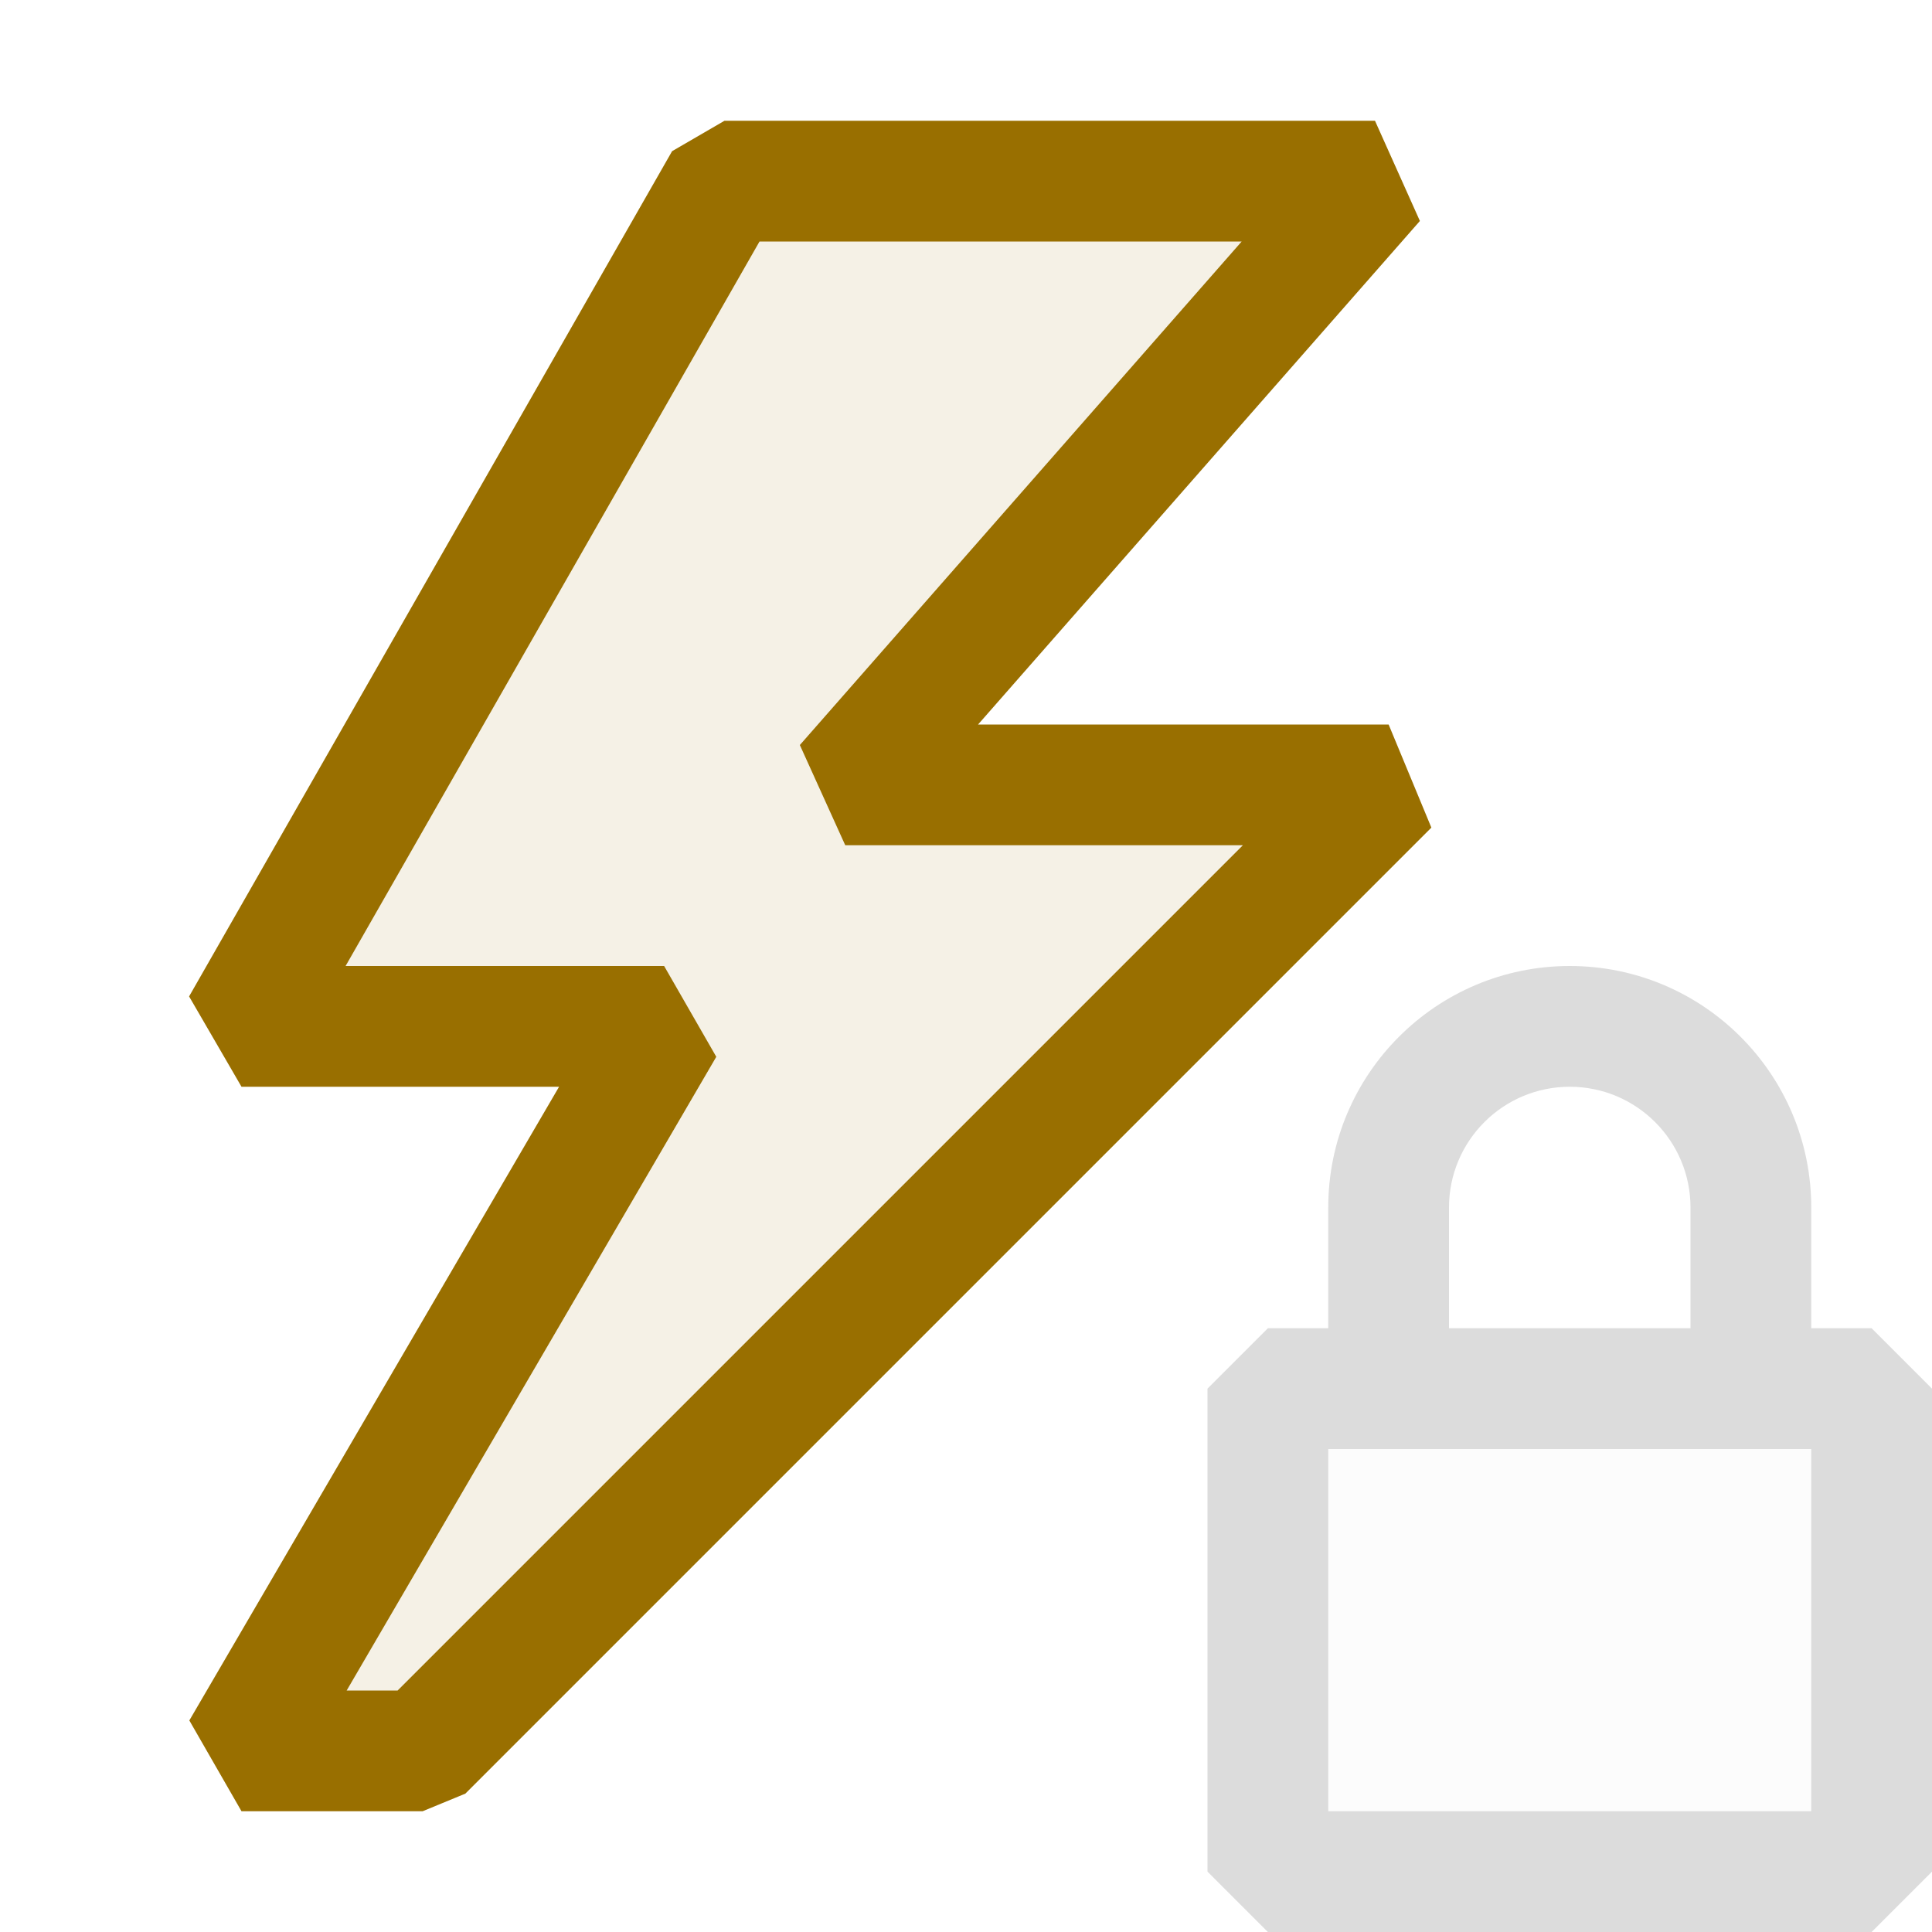
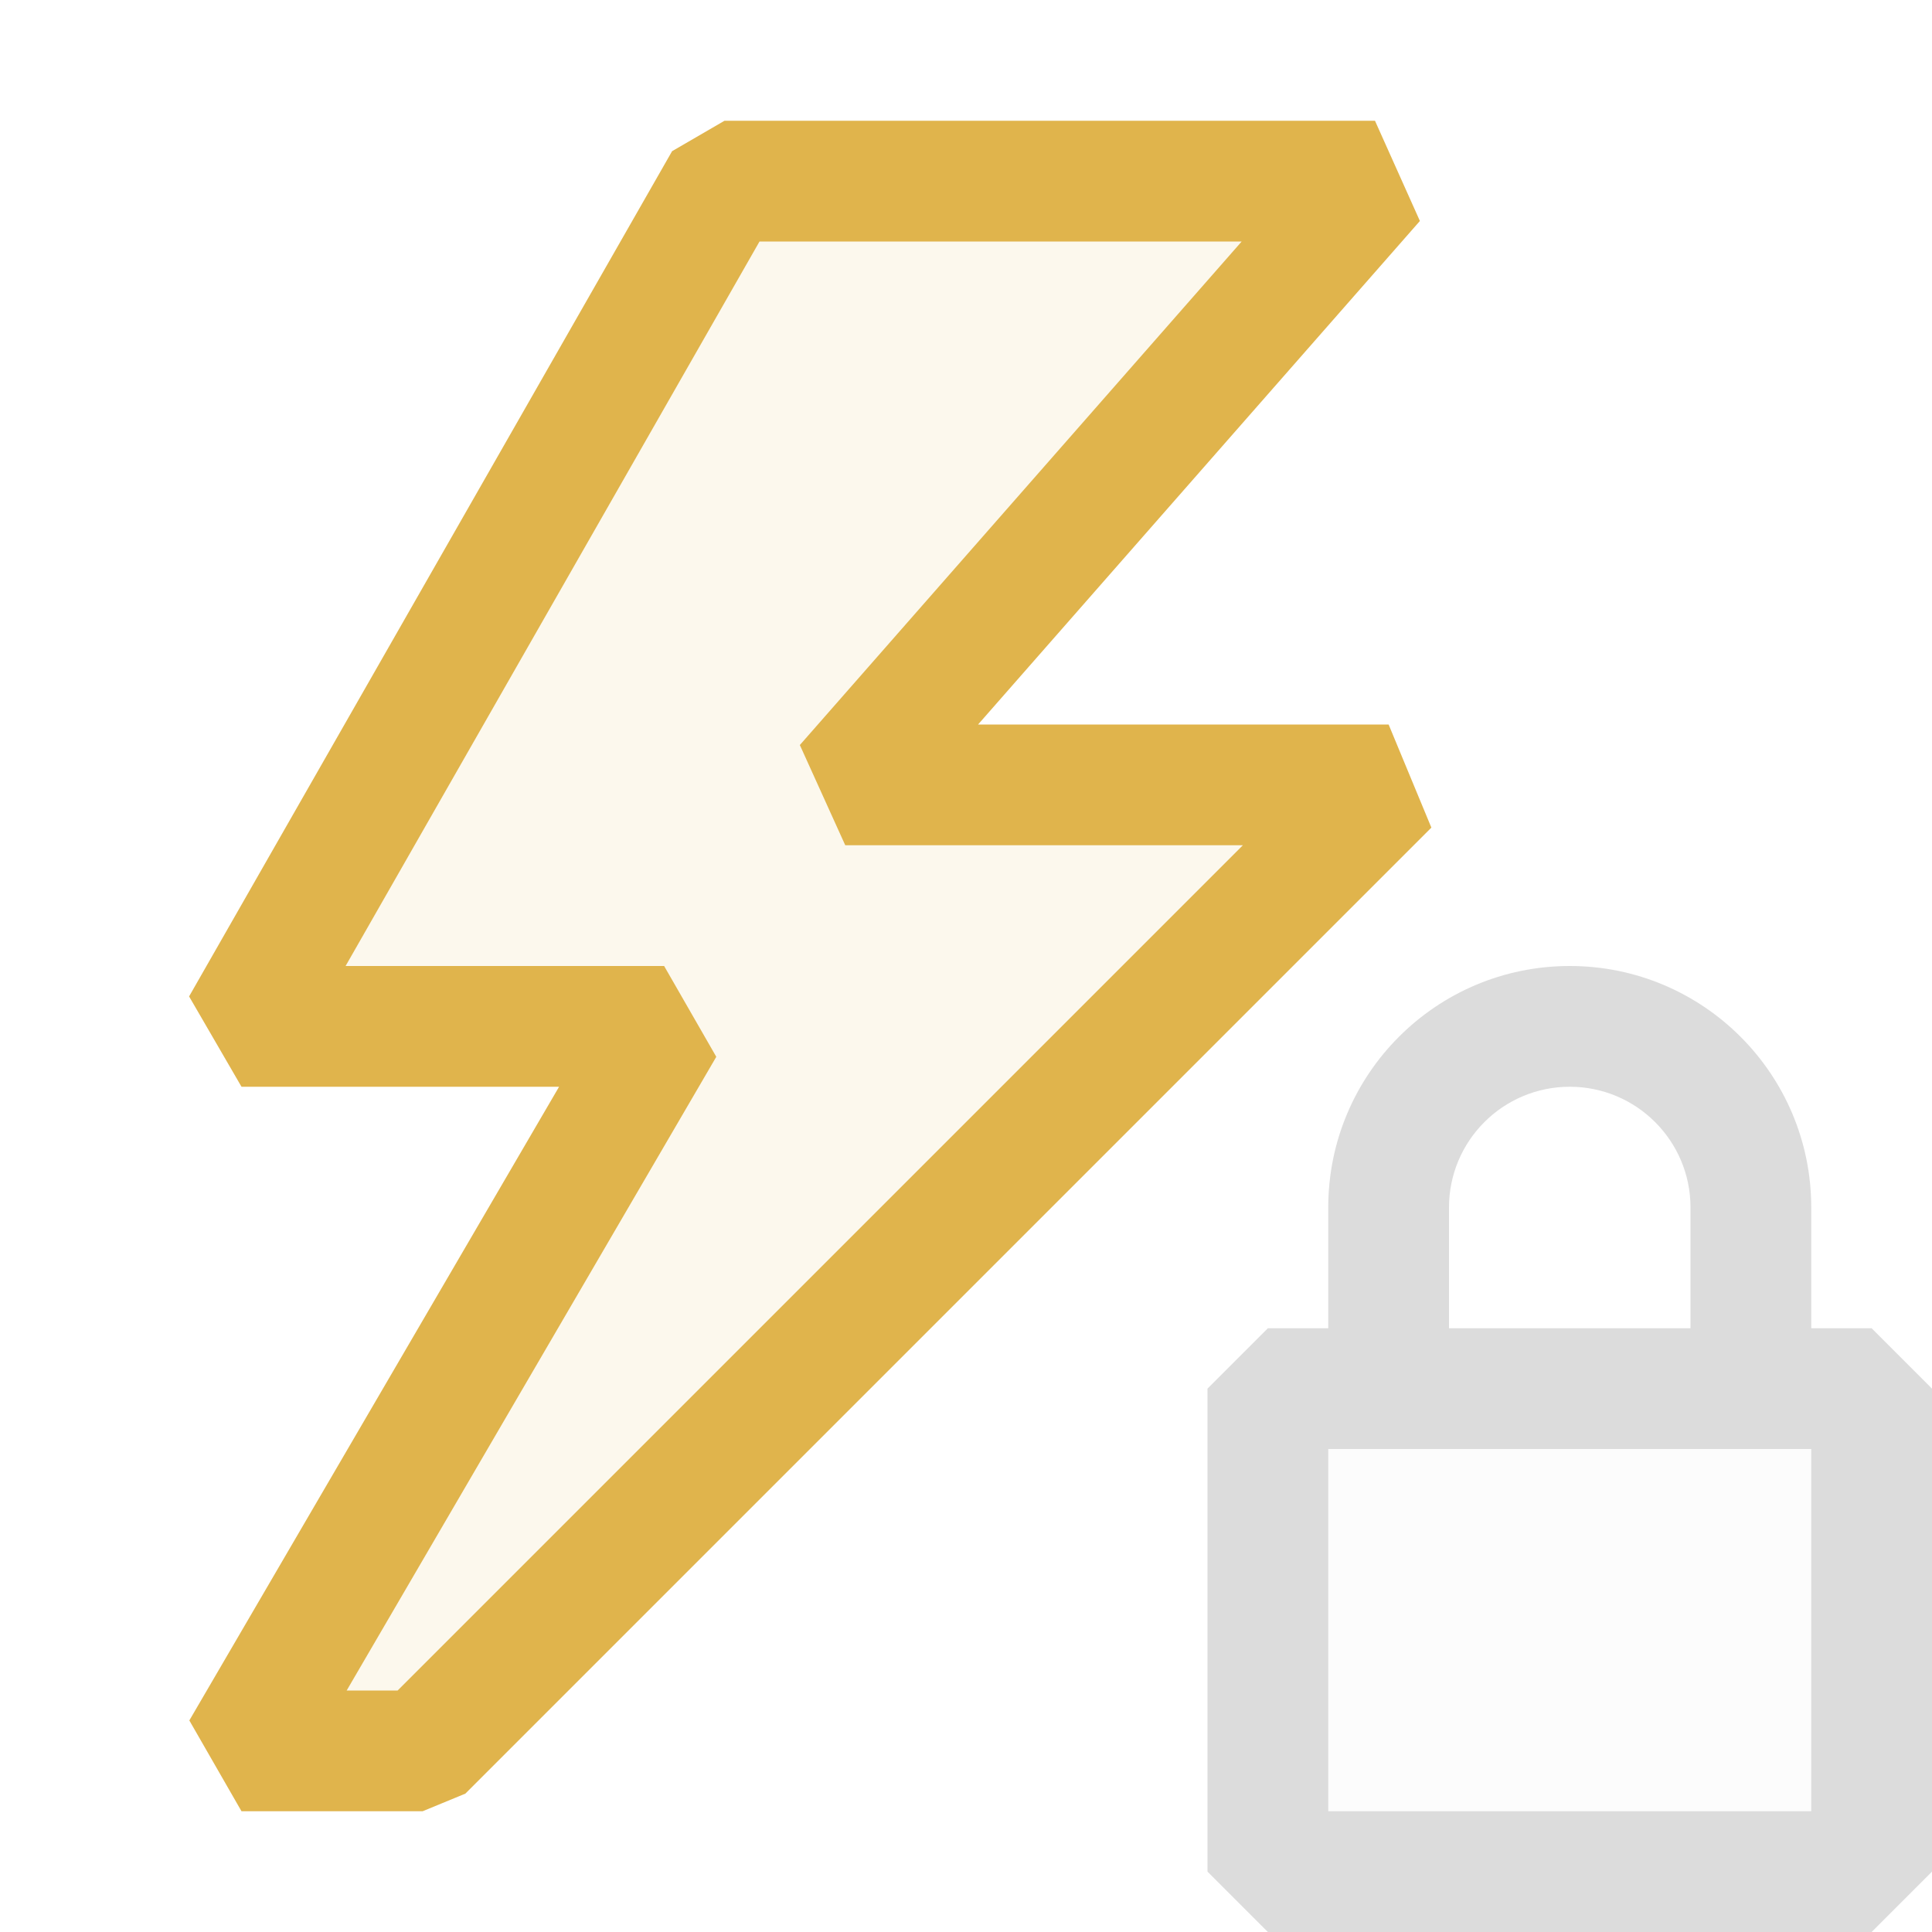
<svg xmlns="http://www.w3.org/2000/svg" viewBox="0 0 16 16">
  <defs>
-     <style>.canvas{fill: none; opacity: 0;}.light-defaultgrey-10{fill: #dcdcdc; opacity: 0.1;}.light-defaultgrey{fill: #dcdcdc; opacity: 1;}.light-yellow-10{fill: #996f00; opacity: 0.1;}.light-yellow{fill: #996f00; opacity: 1;}</style>
+     <style>.canvas{fill: none; opacity: 0;}.light-defaultgrey-10{fill: #dcdcdc; opacity: 0.1;}.light-defaultgrey{fill: #dcdcdc; opacity: 1;}.light-yellow-10{fill: #e0b44c; opacity: 0.1;}.light-yellow{fill: #e0b44c; opacity: 1;}</style>
  </defs>
  <g id="canvas" class="canvas">
    <path class="canvas" d="M16,16H0V0H16Z" />
  </g>
  <g id="level-1">
    <path class="light-defaultgrey-10" d="M15.5,11.5v4h-5v-4Z" />
    <path class="light-defaultgrey" d="M15.5,11H15V10a2,2,0,0,0-4,0v1h-.5l-.5.5v4l.5.5h5l.5-.5v-4ZM12,10a1,1,0,0,1,2,0v1H12Zm3,5H11V12h4Z" />
    <path class="light-yellow-10" d="M11.5,6.5l-8,8H2l3.5-6H2l4-7h5.387L7,6.5Z" />
    <path class="light-yellow" d="M11.5,6H8.1l3.659-4.17L11.387,1H6l-.434.252-4,7L2,9H4.63L1.568,14.248,2,15H3.5l.354-.146,8-8ZM3.293,14H2.871L5.932,8.752,5.5,8H2.862L6.29,2h3.993L6.624,6.17,7,7h3.293Z" />
  </g>
</svg>
